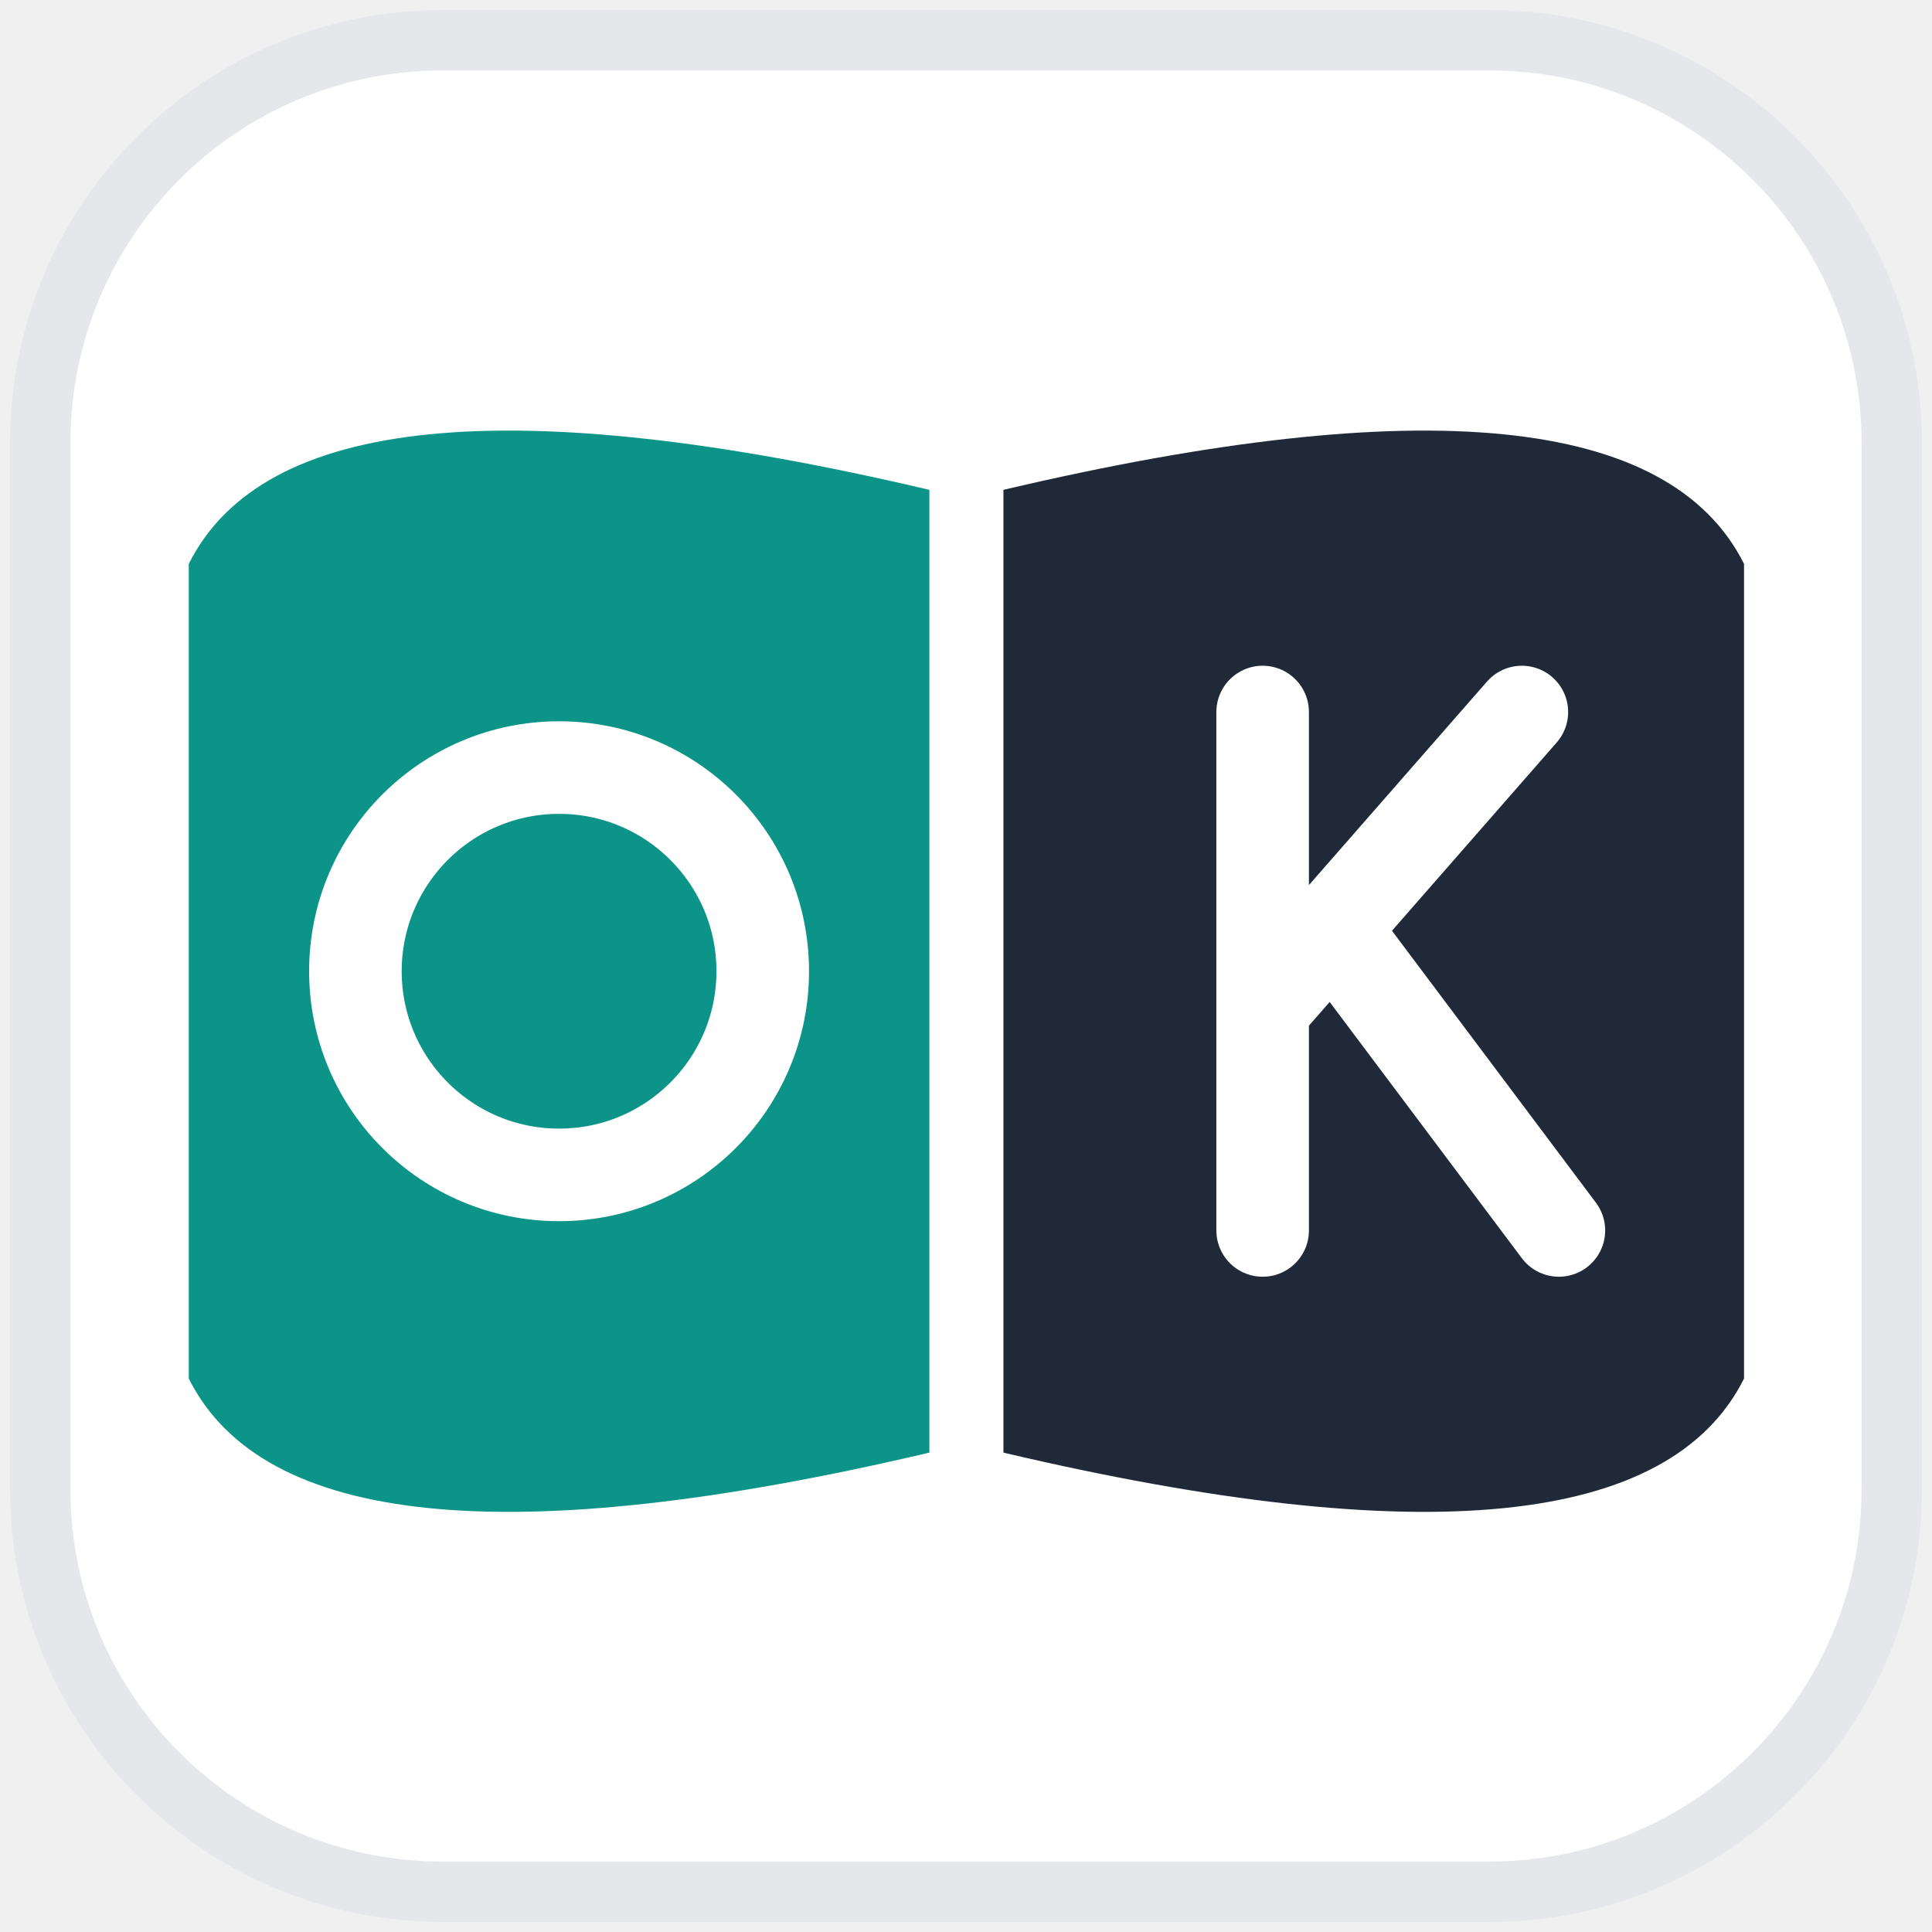
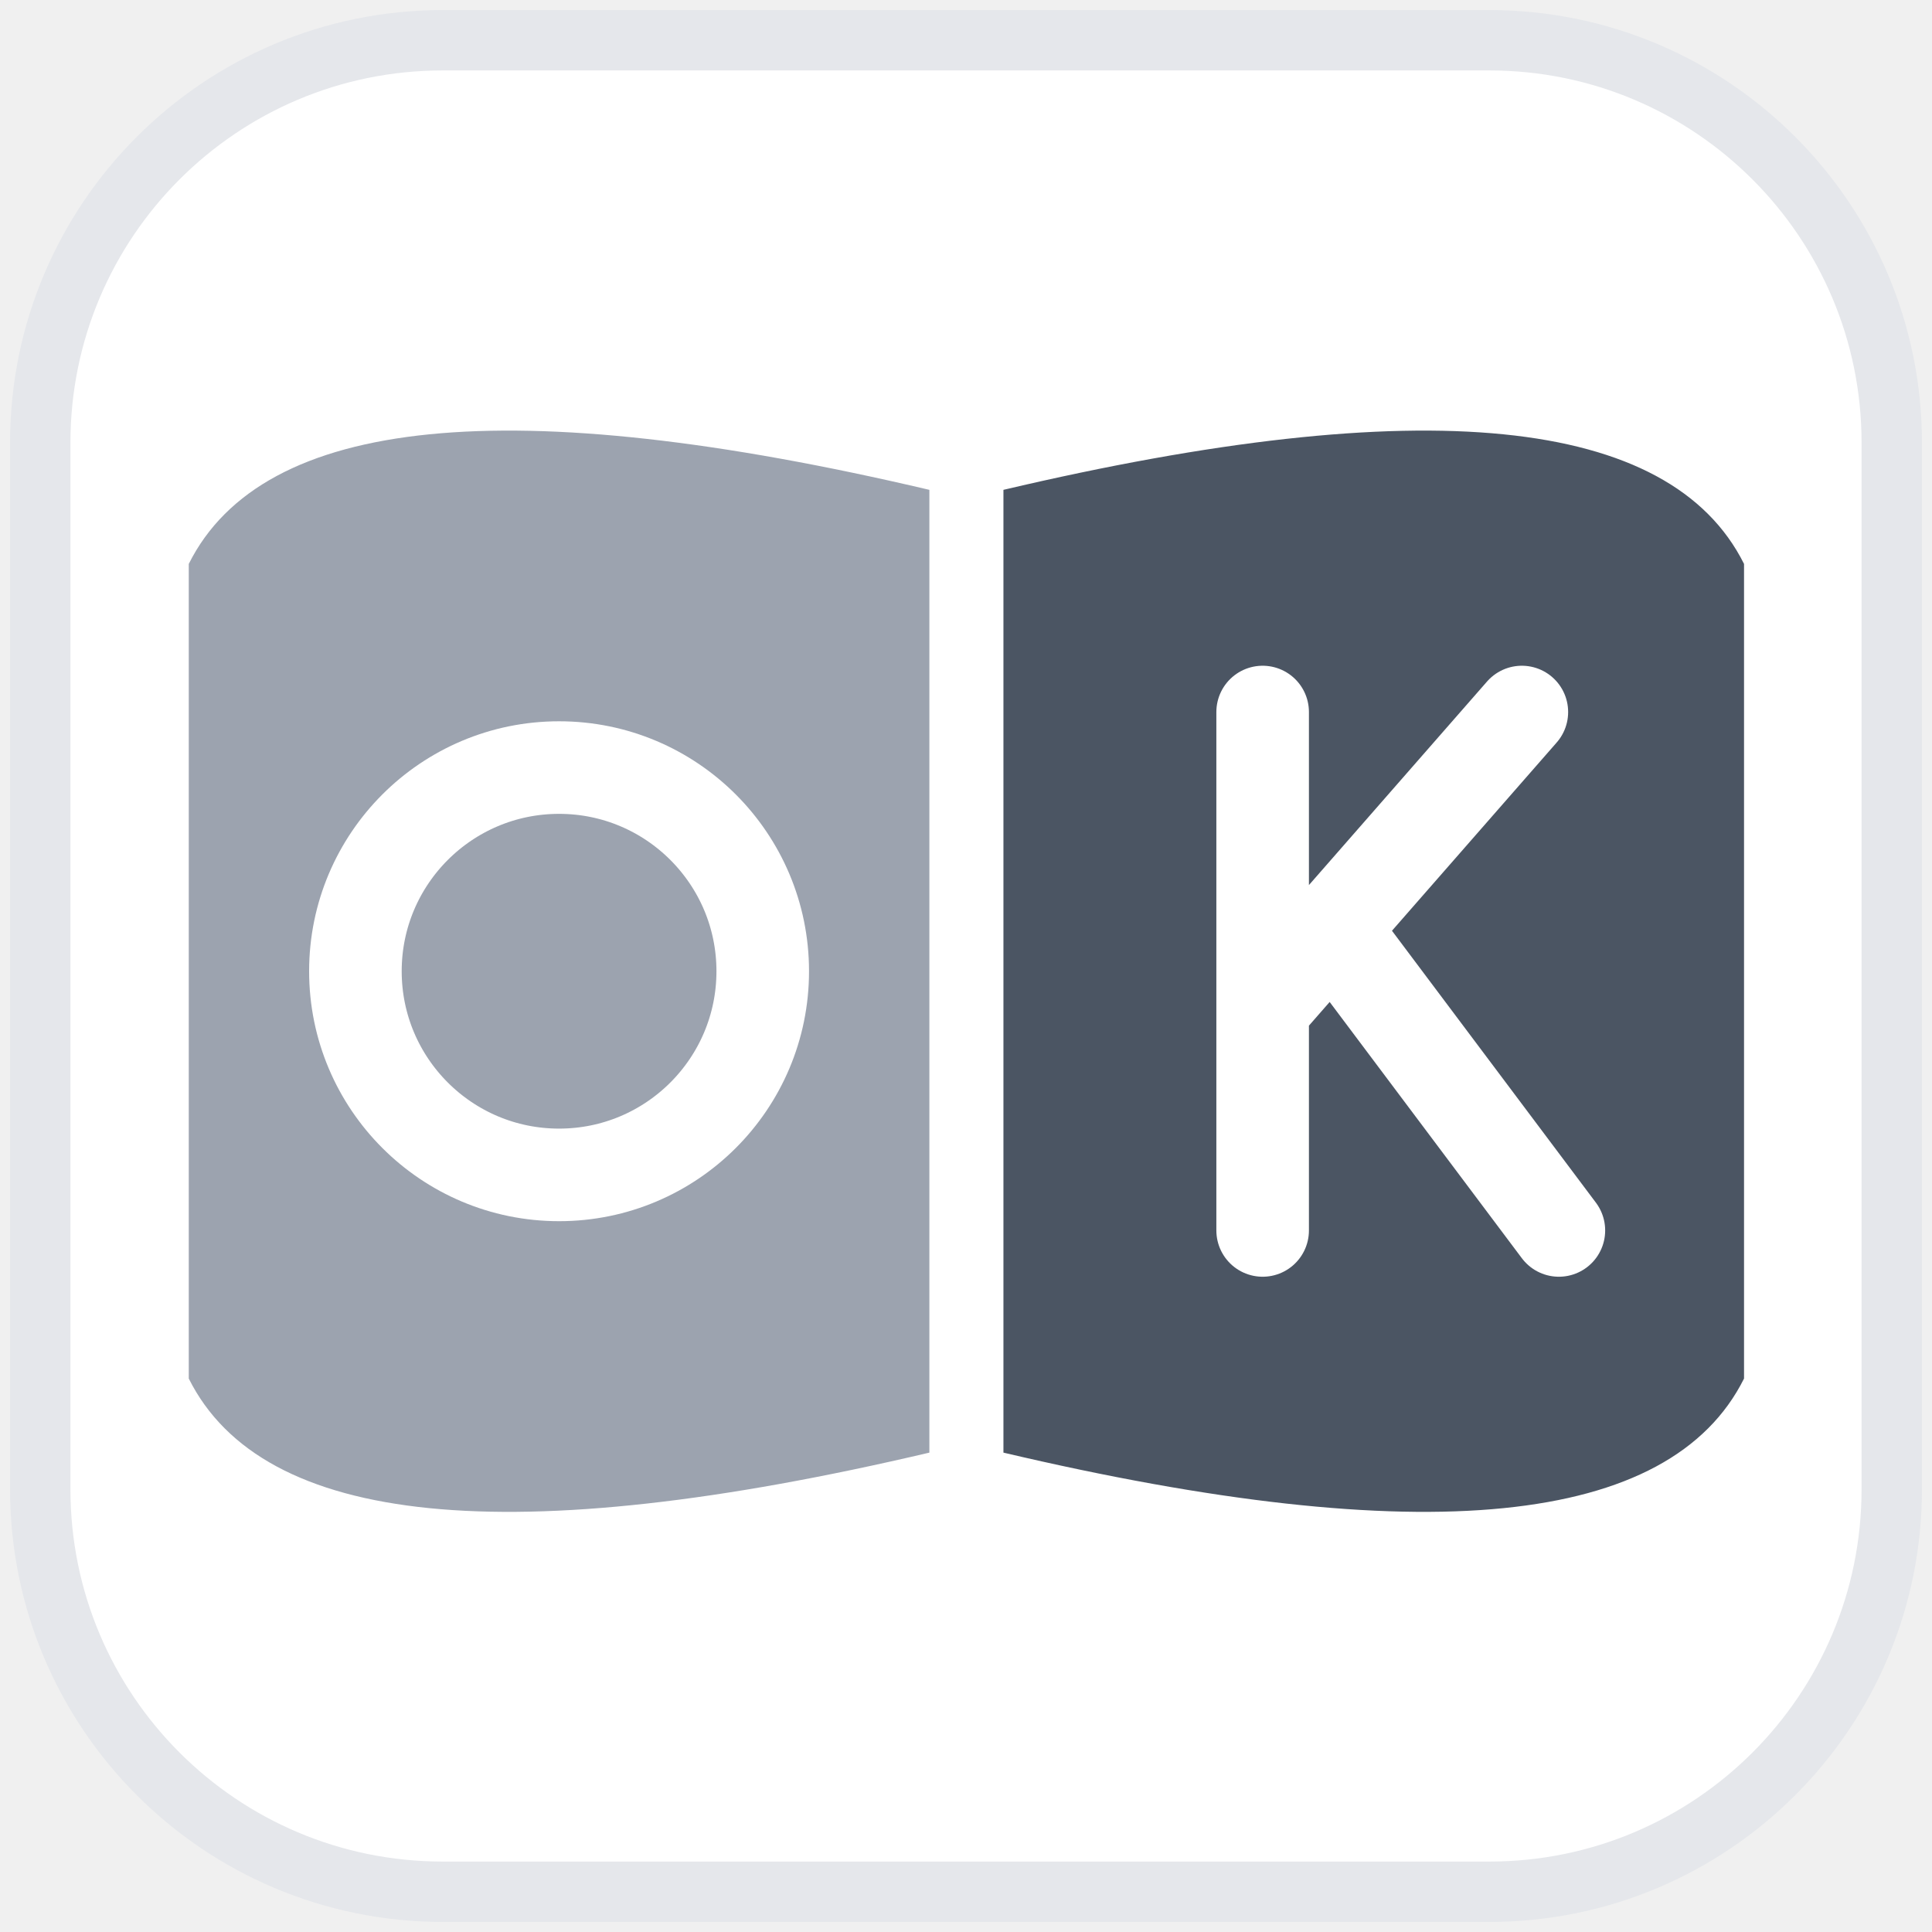
<svg xmlns="http://www.w3.org/2000/svg" viewBox="0 0 96 96" role="img" aria-label="okdeploy">
  <rect x="2" y="2" width="92" height="92" rx="20" fill="#FFFFFF" stroke="#E5E7EB" stroke-width="3" />
  <g transform="translate(-3.5,4.1) scale(0.92)">
-     <path d="M54 22 Q20 14 14 26 L14 70 Q20 82 54 74 Z" fill="#0D9488" />
+     <path d="M54 22 Q20 14 14 26 L14 70 Q20 82 54 74 Z" fill="#9CA3AF" />
    <circle cx="34" cy="48" r="11" fill="none" stroke="#FFFFFF" stroke-width="5" />
-     <path d="M58 22 Q92 14 98 26 L98 70 Q92 82 58 74 Z" fill="#1F2937" />
+     <path d="M58 22 Q92 14 98 26 L98 70 Q92 82 58 74 Z" fill="#4B5563" />
    <path d="M72 34 V62 M72 50 L86 34 M76 46 L88 62" fill="none" stroke="#FFFFFF" stroke-width="5" stroke-linecap="round" />
  </g>
</svg>
